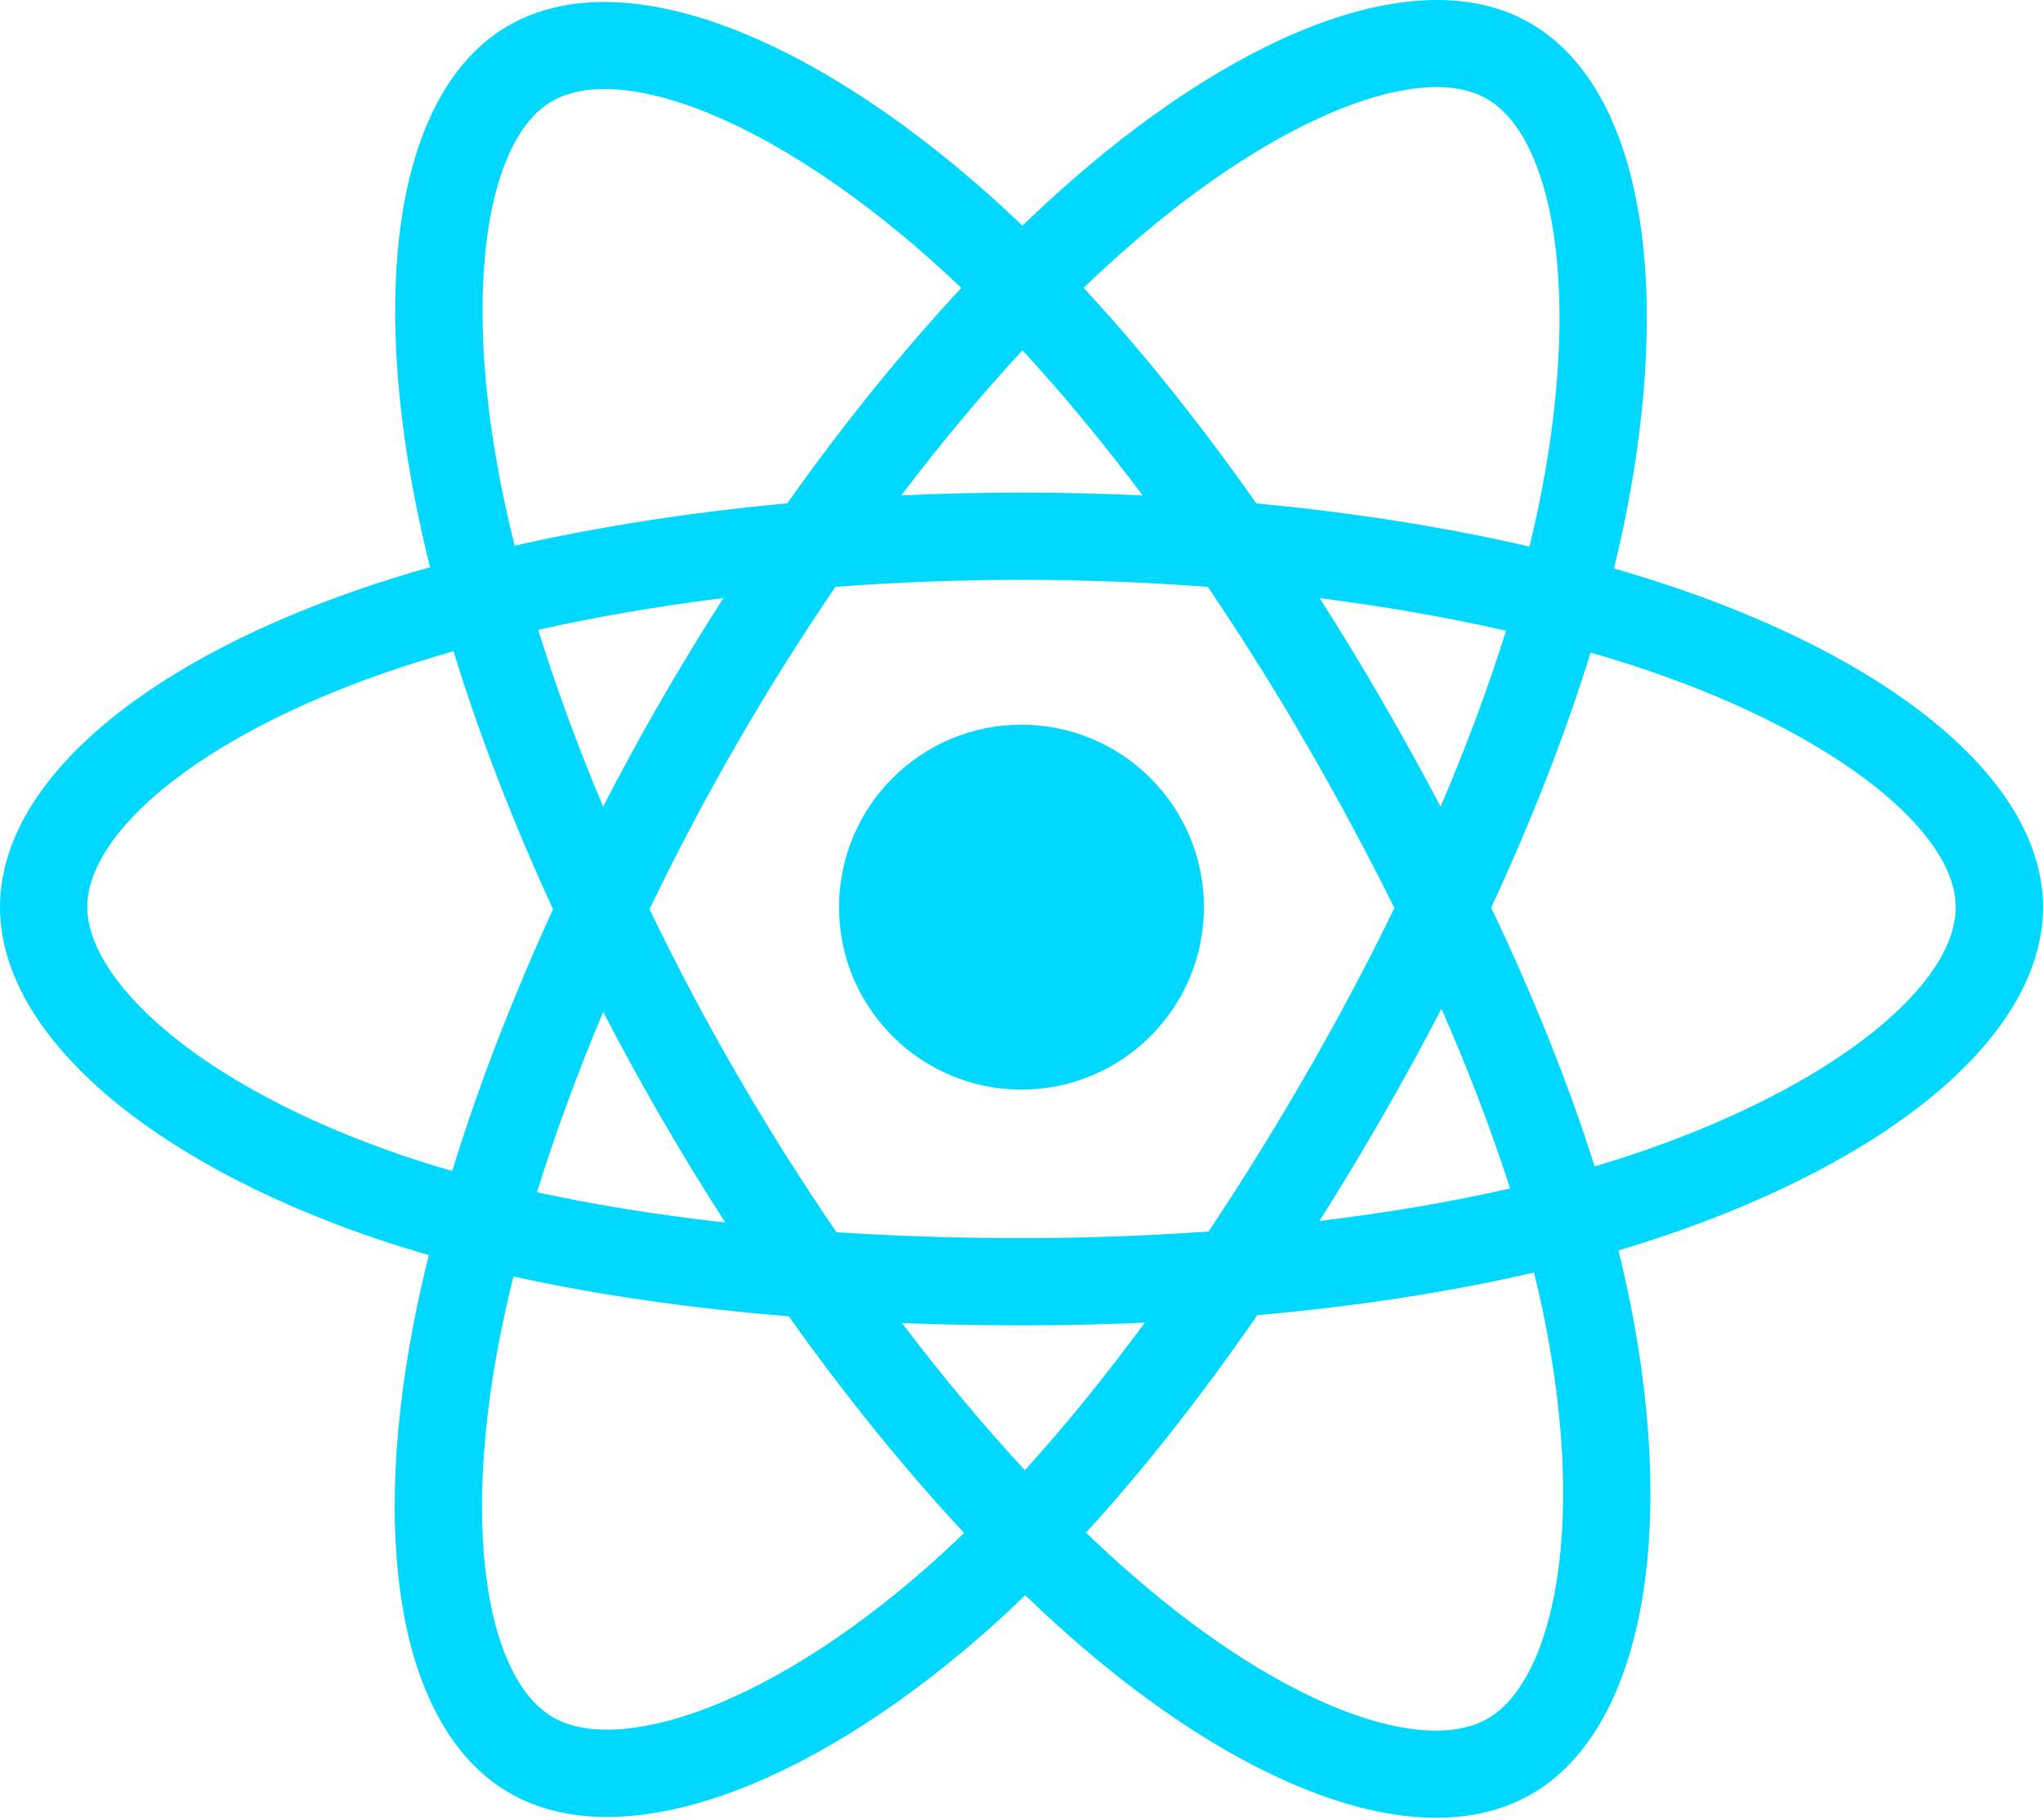
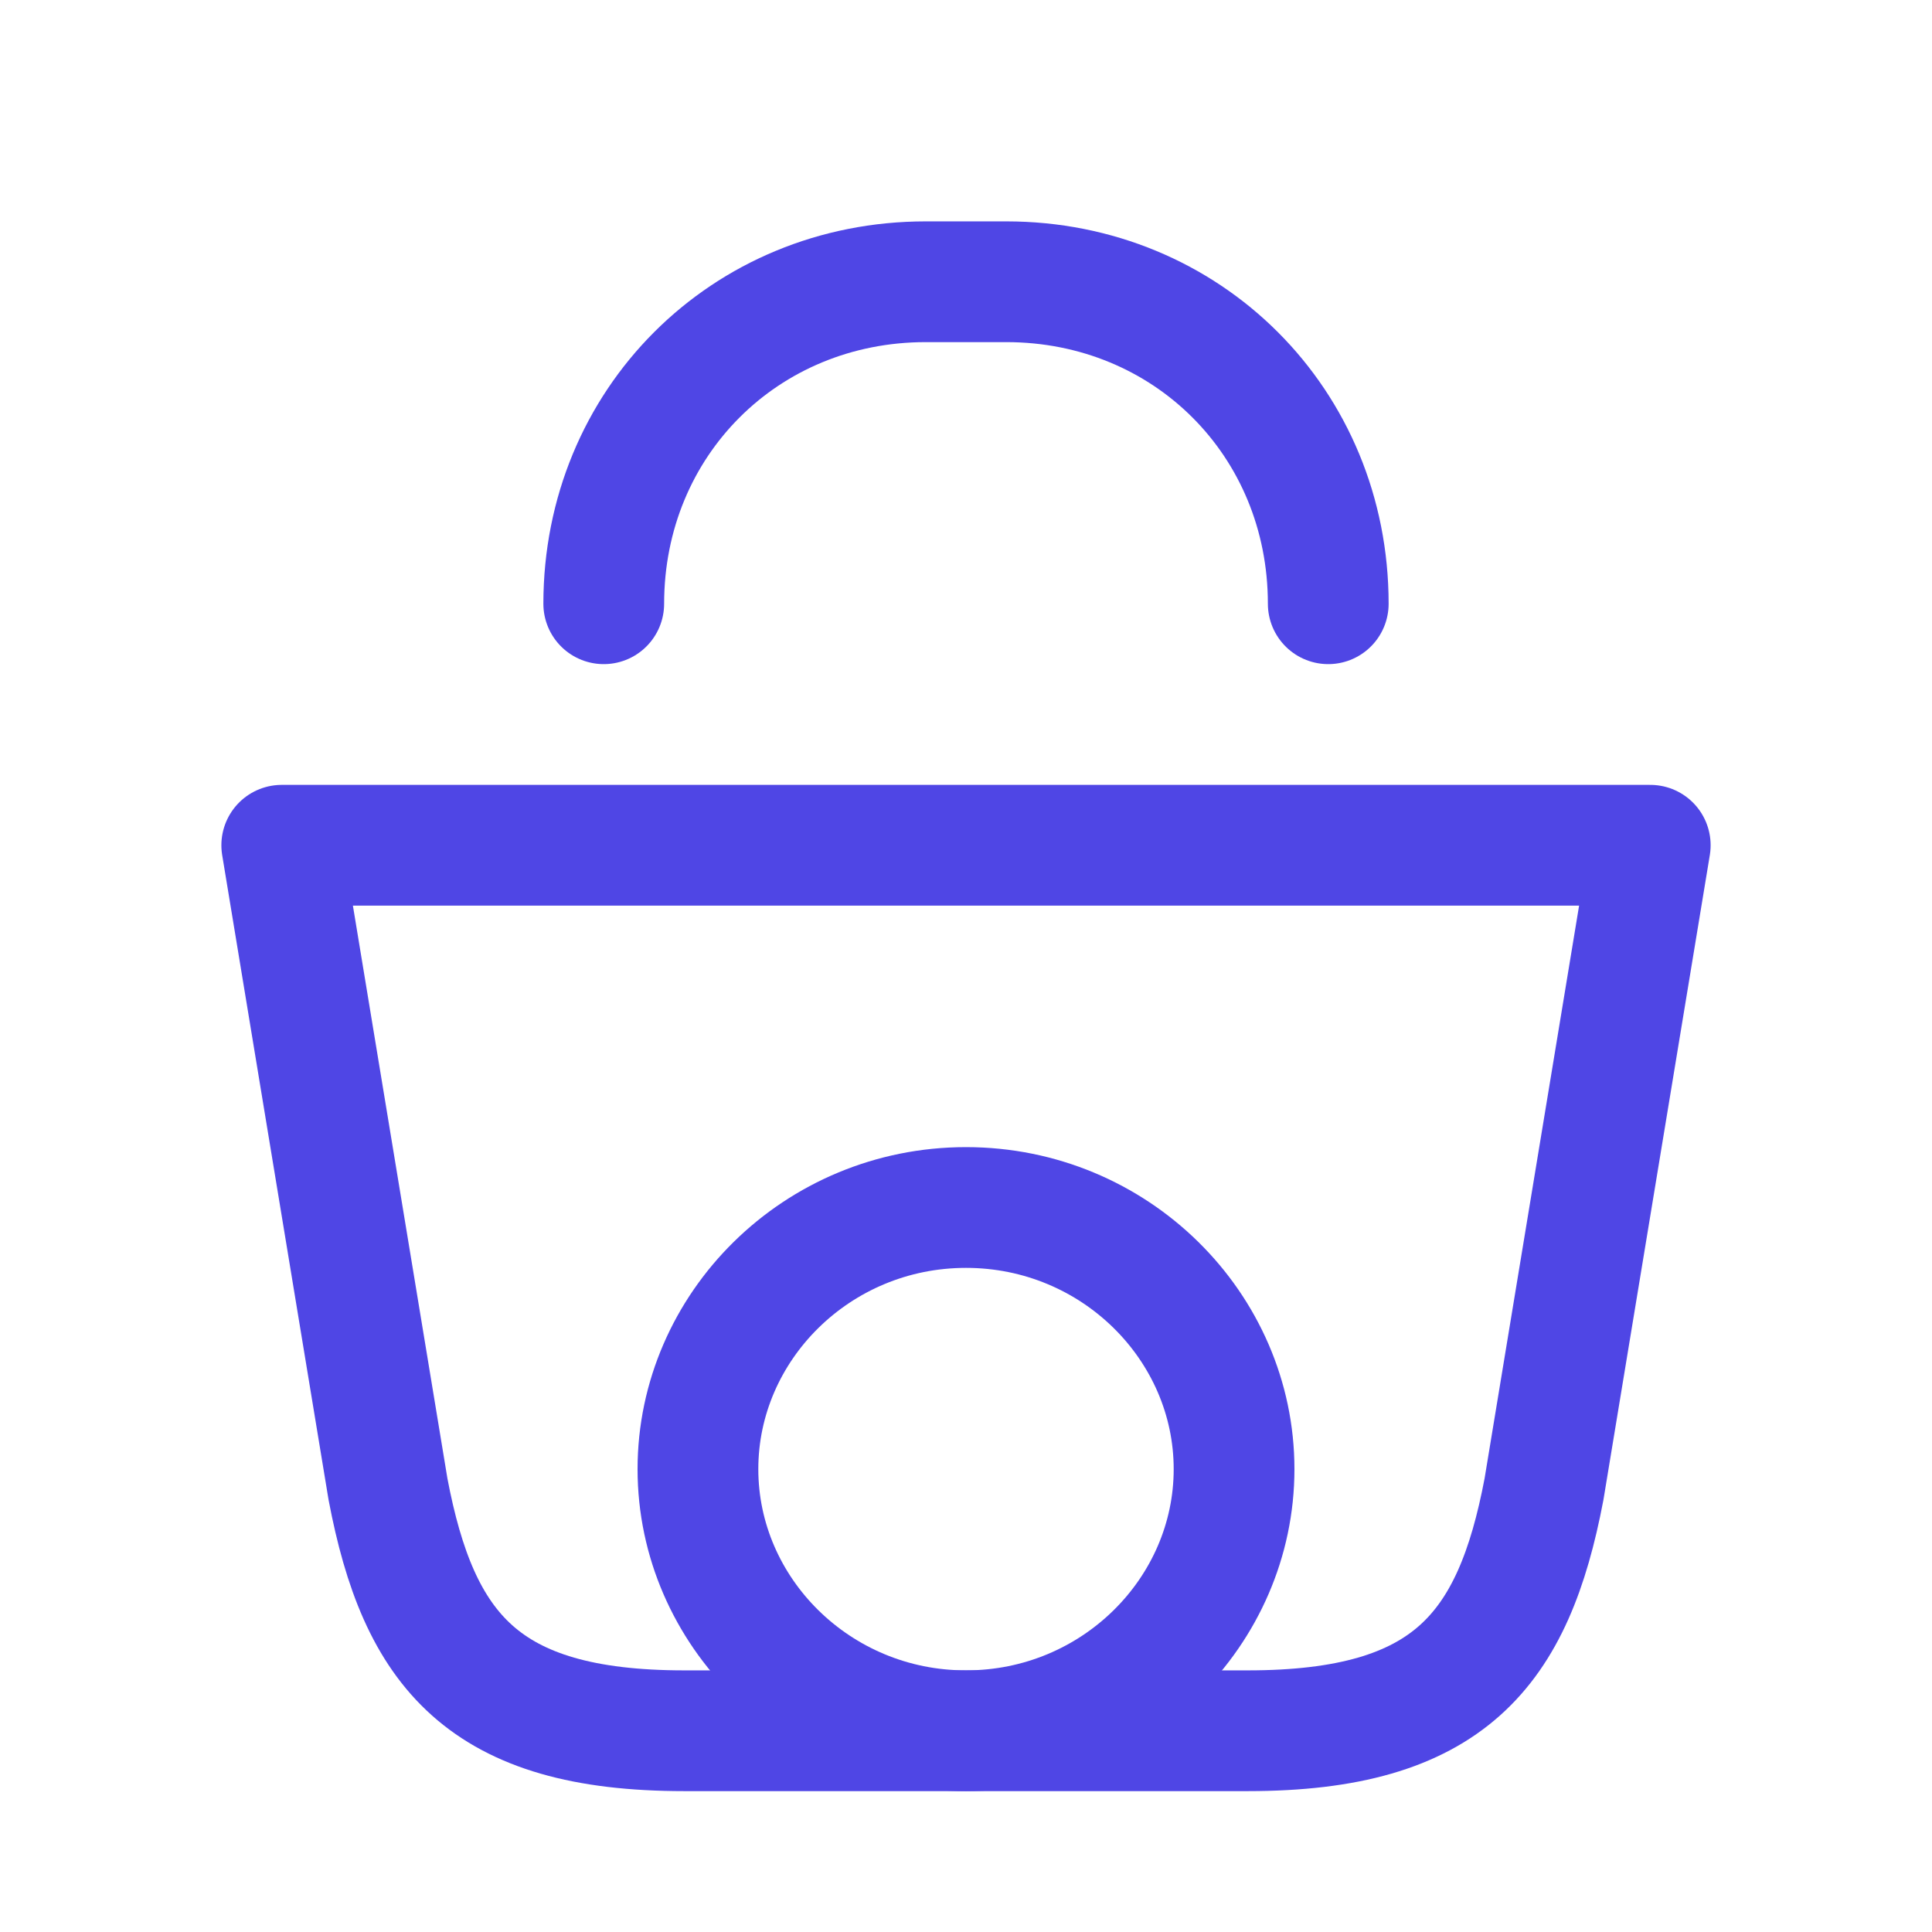
- <svg xmlns="http://www.w3.org/2000/svg" aria-hidden="true" role="img" class="iconify iconify--logos" width="35.93" height="32" preserveAspectRatio="xMidYMid meet" viewBox="0 0 256 228">
-   <path fill="#00D8FF" d="M210.483 73.824a171.49 171.49 0 0 0-8.24-2.597c.465-1.9.893-3.777 1.273-5.621c6.238-30.281 2.16-54.676-11.769-62.708c-13.355-7.7-35.196.329-57.254 19.526a171.23 171.23 0 0 0-6.375 5.848a155.866 155.866 0 0 0-4.241-3.917C100.759 3.829 77.587-4.822 63.673 3.233C50.33 10.957 46.379 33.89 51.995 62.588a170.974 170.974 0 0 0 1.892 8.48c-3.28.932-6.445 1.924-9.474 2.98C17.309 83.498 0 98.307 0 113.668c0 15.865 18.582 31.778 46.812 41.427a145.52 145.52 0 0 0 6.921 2.165a167.467 167.467 0 0 0-2.01 9.138c-5.354 28.2-1.173 50.591 12.134 58.266c13.744 7.926 36.812-.22 59.273-19.855a145.567 145.567 0 0 0 5.342-4.923a168.064 168.064 0 0 0 6.92 6.314c21.758 18.722 43.246 26.282 56.54 18.586c13.731-7.949 18.194-32.003 12.4-61.268a145.016 145.016 0 0 0-1.535-6.842c1.62-.48 3.21-.974 4.76-1.488c29.348-9.723 48.443-25.443 48.443-41.52c0-15.417-17.868-30.326-45.517-39.844Zm-6.365 70.984c-1.4.463-2.836.91-4.3 1.345c-3.24-10.257-7.612-21.163-12.963-32.432c5.106-11 9.31-21.767 12.459-31.957c2.619.758 5.16 1.557 7.61 2.4c23.69 8.156 38.14 20.213 38.14 29.504c0 9.896-15.606 22.743-40.946 31.14Zm-10.514 20.834c2.562 12.94 2.927 24.64 1.23 33.787c-1.524 8.219-4.59 13.698-8.382 15.893c-8.067 4.67-25.32-1.4-43.927-17.412a156.726 156.726 0 0 1-6.437-5.87c7.214-7.889 14.423-17.06 21.459-27.246c12.376-1.098 24.068-2.894 34.671-5.345a134.17 134.17 0 0 1 1.386 6.193ZM87.276 214.515c-7.882 2.783-14.16 2.863-17.955.675c-8.075-4.657-11.432-22.636-6.853-46.752a156.923 156.923 0 0 1 1.869-8.499c10.486 2.32 22.093 3.988 34.498 4.994c7.084 9.967 14.501 19.128 21.976 27.15a134.668 134.668 0 0 1-4.877 4.492c-9.933 8.682-19.886 14.842-28.658 17.94ZM50.35 144.747c-12.483-4.267-22.792-9.812-29.858-15.863c-6.35-5.437-9.555-10.836-9.555-15.216c0-9.322 13.897-21.212 37.076-29.293c2.813-.98 5.757-1.905 8.812-2.773c3.204 10.42 7.406 21.315 12.477 32.332c-5.137 11.18-9.399 22.249-12.634 32.792a134.718 134.718 0 0 1-6.318-1.979Zm12.378-84.26c-4.811-24.587-1.616-43.134 6.425-47.789c8.564-4.958 27.502 2.111 47.463 19.835a144.318 144.318 0 0 1 3.841 3.545c-7.438 7.987-14.787 17.08-21.808 26.988c-12.04 1.116-23.565 2.908-34.161 5.309a160.342 160.342 0 0 1-1.76-7.887Zm110.427 27.268a347.8 347.8 0 0 0-7.785-12.803c8.168 1.033 15.994 2.404 23.343 4.08c-2.206 7.072-4.956 14.465-8.193 22.045a381.151 381.151 0 0 0-7.365-13.322Zm-45.032-43.861c5.044 5.465 10.096 11.566 15.065 18.186a322.04 322.04 0 0 0-30.257-.006c4.974-6.559 10.069-12.652 15.192-18.18ZM82.802 87.83a323.167 323.167 0 0 0-7.227 13.238c-3.184-7.553-5.909-14.98-8.134-22.152c7.304-1.634 15.093-2.97 23.209-3.984a321.524 321.524 0 0 0-7.848 12.897Zm8.081 65.352c-8.385-.936-16.291-2.203-23.593-3.793c2.26-7.3 5.045-14.885 8.298-22.6a321.187 321.187 0 0 0 7.257 13.246c2.594 4.48 5.28 8.868 8.038 13.147Zm37.542 31.03c-5.184-5.592-10.354-11.779-15.403-18.433c4.902.192 9.899.29 14.978.29c5.218 0 10.376-.117 15.453-.343c-4.985 6.774-10.018 12.97-15.028 18.486Zm52.198-57.817c3.422 7.8 6.306 15.345 8.596 22.52c-7.422 1.694-15.436 3.058-23.88 4.071a382.417 382.417 0 0 0 7.859-13.026a347.403 347.403 0 0 0 7.425-13.565Zm-16.898 8.101a358.557 358.557 0 0 1-12.281 19.815a329.4 329.4 0 0 1-23.444.823c-7.967 0-15.716-.248-23.178-.732a310.202 310.202 0 0 1-12.513-19.846h.001a307.41 307.41 0 0 1-10.923-20.627a310.278 310.278 0 0 1 10.89-20.637l-.001.001a307.318 307.318 0 0 1 12.413-19.761c7.613-.576 15.42-.876 23.31-.876H128c7.926 0 15.743.303 23.354.883a329.357 329.357 0 0 1 12.335 19.695a358.489 358.489 0 0 1 11.036 20.54a329.472 329.472 0 0 1-11 20.722Zm22.56-122.124c8.572 4.944 11.906 24.881 6.52 51.026c-.344 1.668-.73 3.367-1.15 5.09c-10.622-2.452-22.155-4.275-34.23-5.408c-7.034-10.017-14.323-19.124-21.64-27.008a160.789 160.789 0 0 1 5.888-5.4c18.9-16.447 36.564-22.941 44.612-18.3ZM128 90.808c12.625 0 22.86 10.235 22.86 22.86s-10.235 22.86-22.86 22.86s-22.86-10.235-22.86-22.86s10.235-22.86 22.86-22.86Z" />
+ <svg xmlns="http://www.w3.org/2000/svg" width="32" height="32" viewBox="0 0 24 24" fill="none">
+   <path d="M7.5 7.5C7.5 5.25 9.25 3.5 11.5 3.5H12.5C14.75 3.5 16.5 5.25 16.5 7.5" stroke="#4F46E5" stroke-width="1.5" stroke-linecap="round" stroke-linejoin="round" />
+   <path d="M15.33 18.25C15.33 20.02 13.85 21.5 12 21.5C10.15 21.5 8.67 20.02 8.67 18.25C8.67 16.48 10.15 15 12 15C13.85 15 15.33 16.48 15.33 18.25Z" stroke="#4F46E5" stroke-width="1.5" />
+   <path d="M3.5 10.5L4.82 18.5C5.2 20.5 6 21.5 8.5 21.5H15.5C18 21.5 18.8 20.5 19.18 18.5L20.5 10.5H3.5Z" stroke="#4F46E5" stroke-width="1.5" stroke-linecap="round" stroke-linejoin="round" />
</svg>
